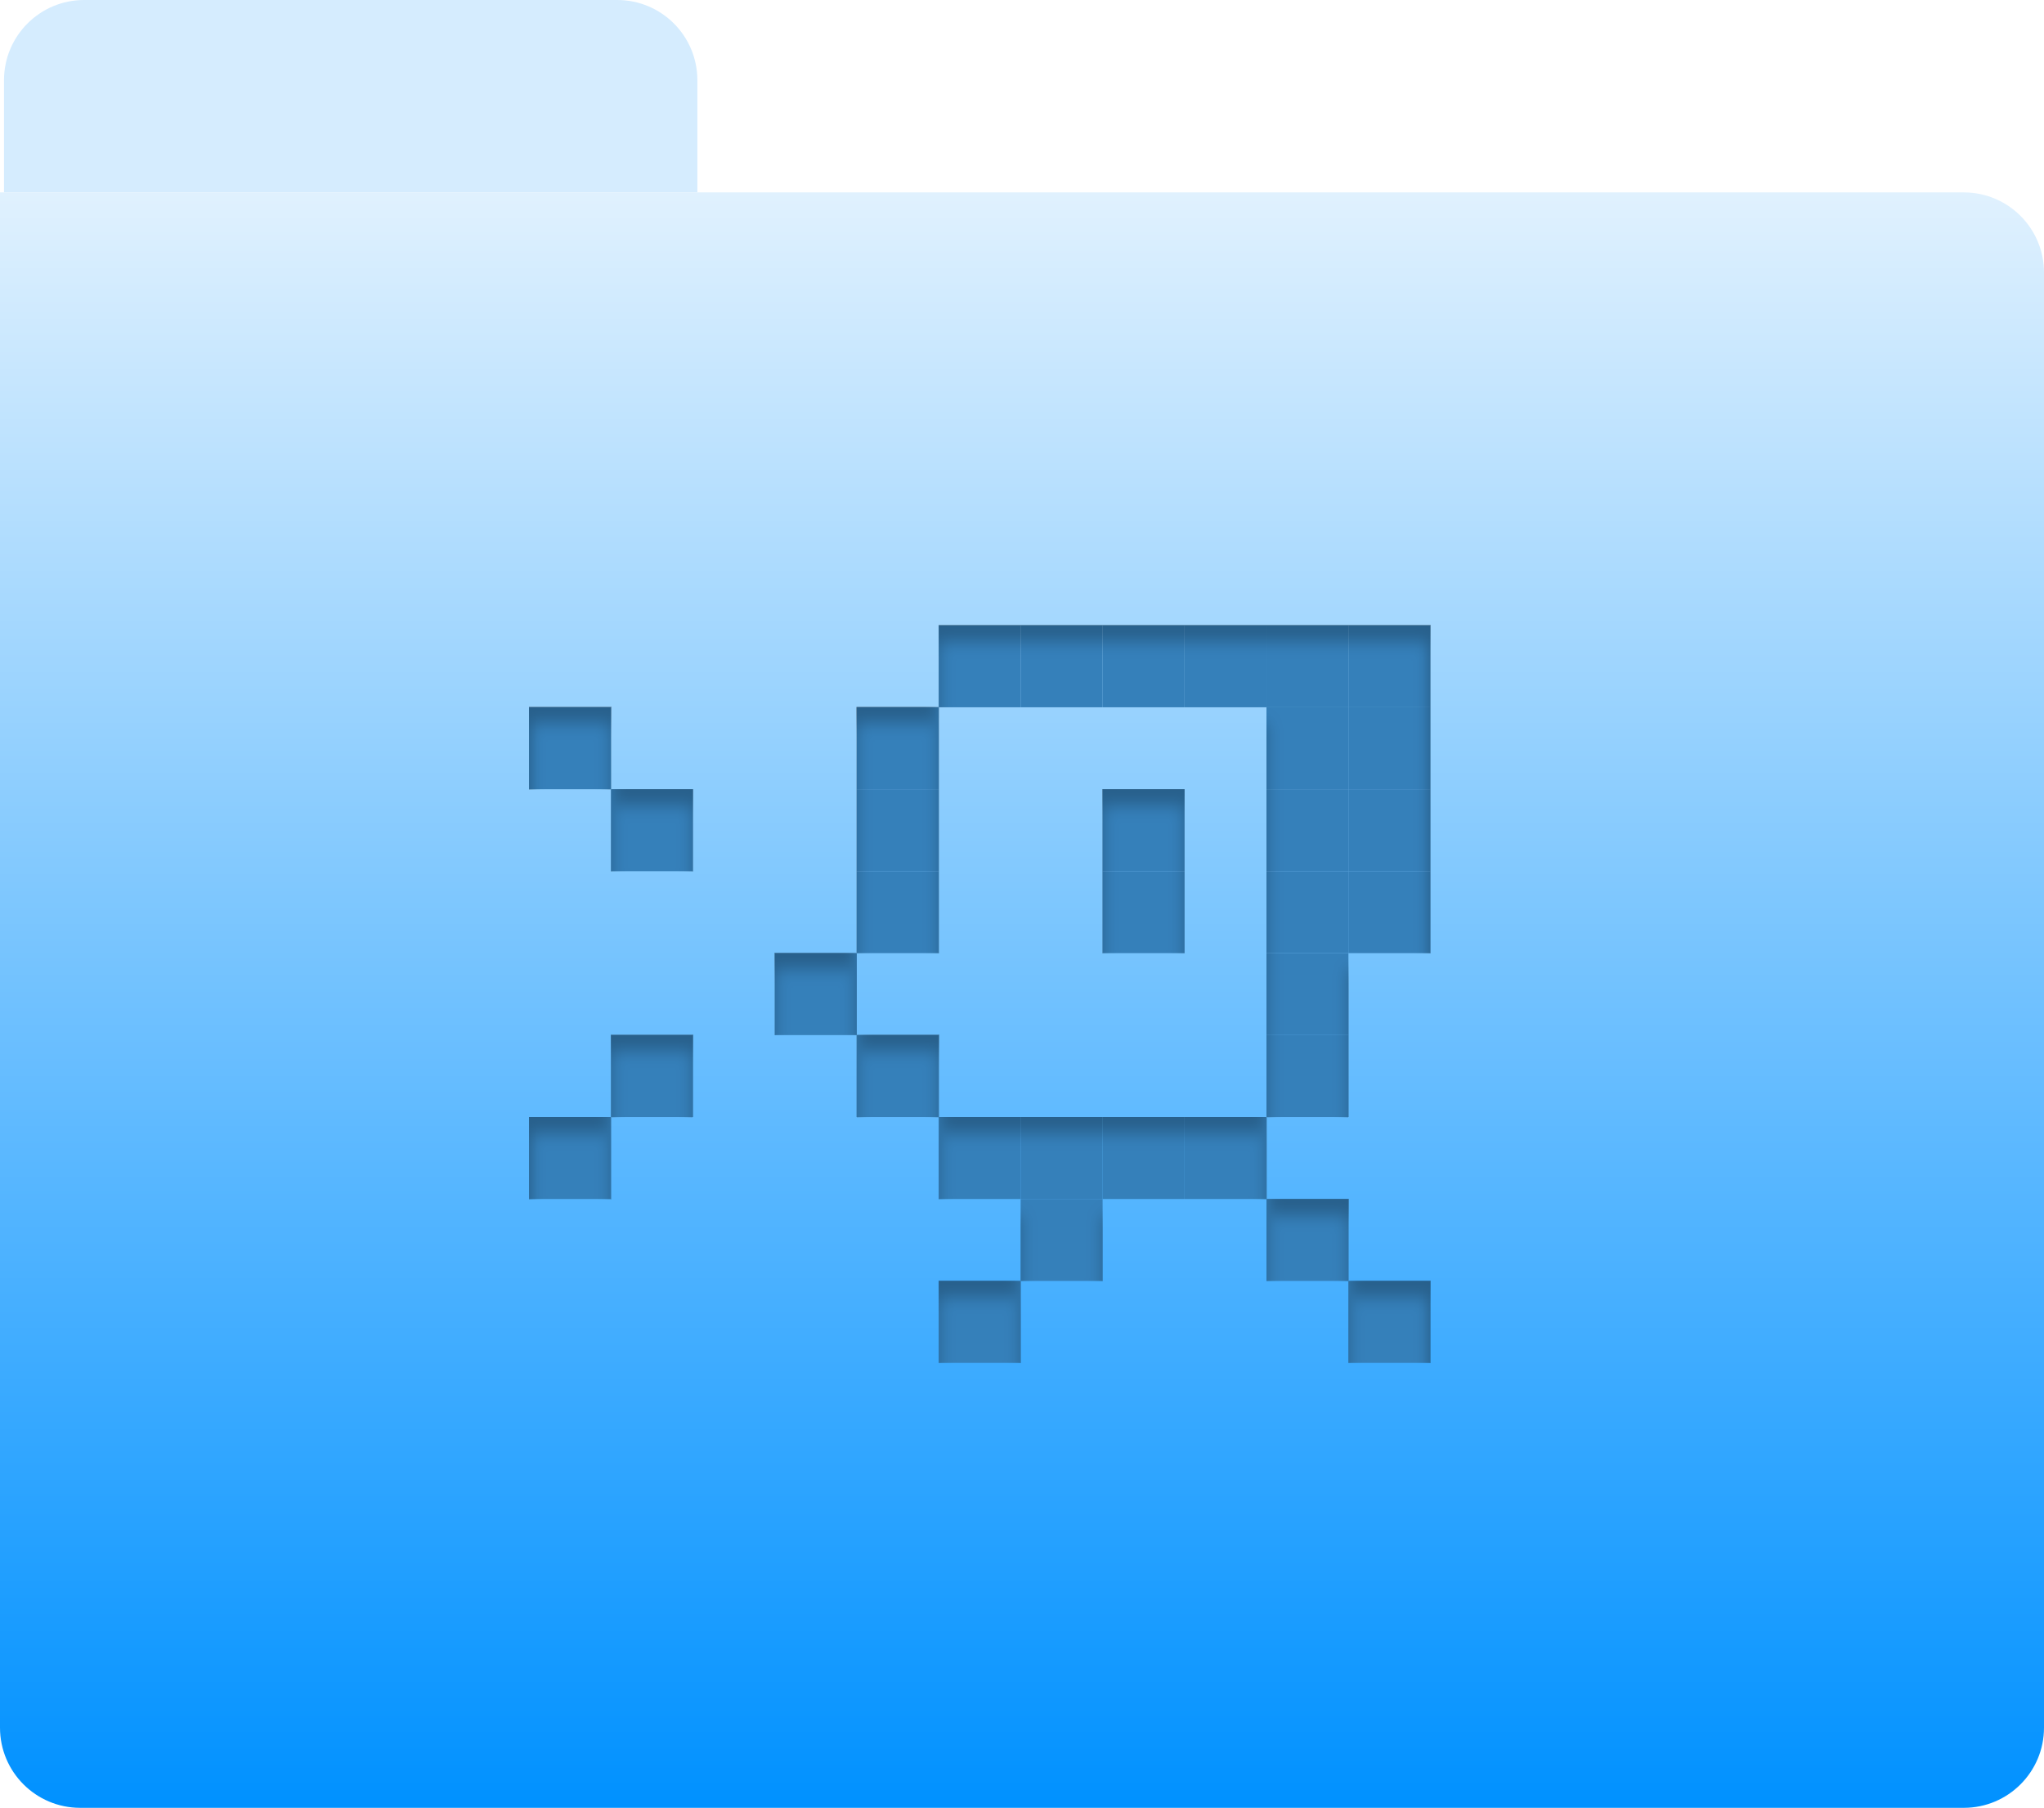
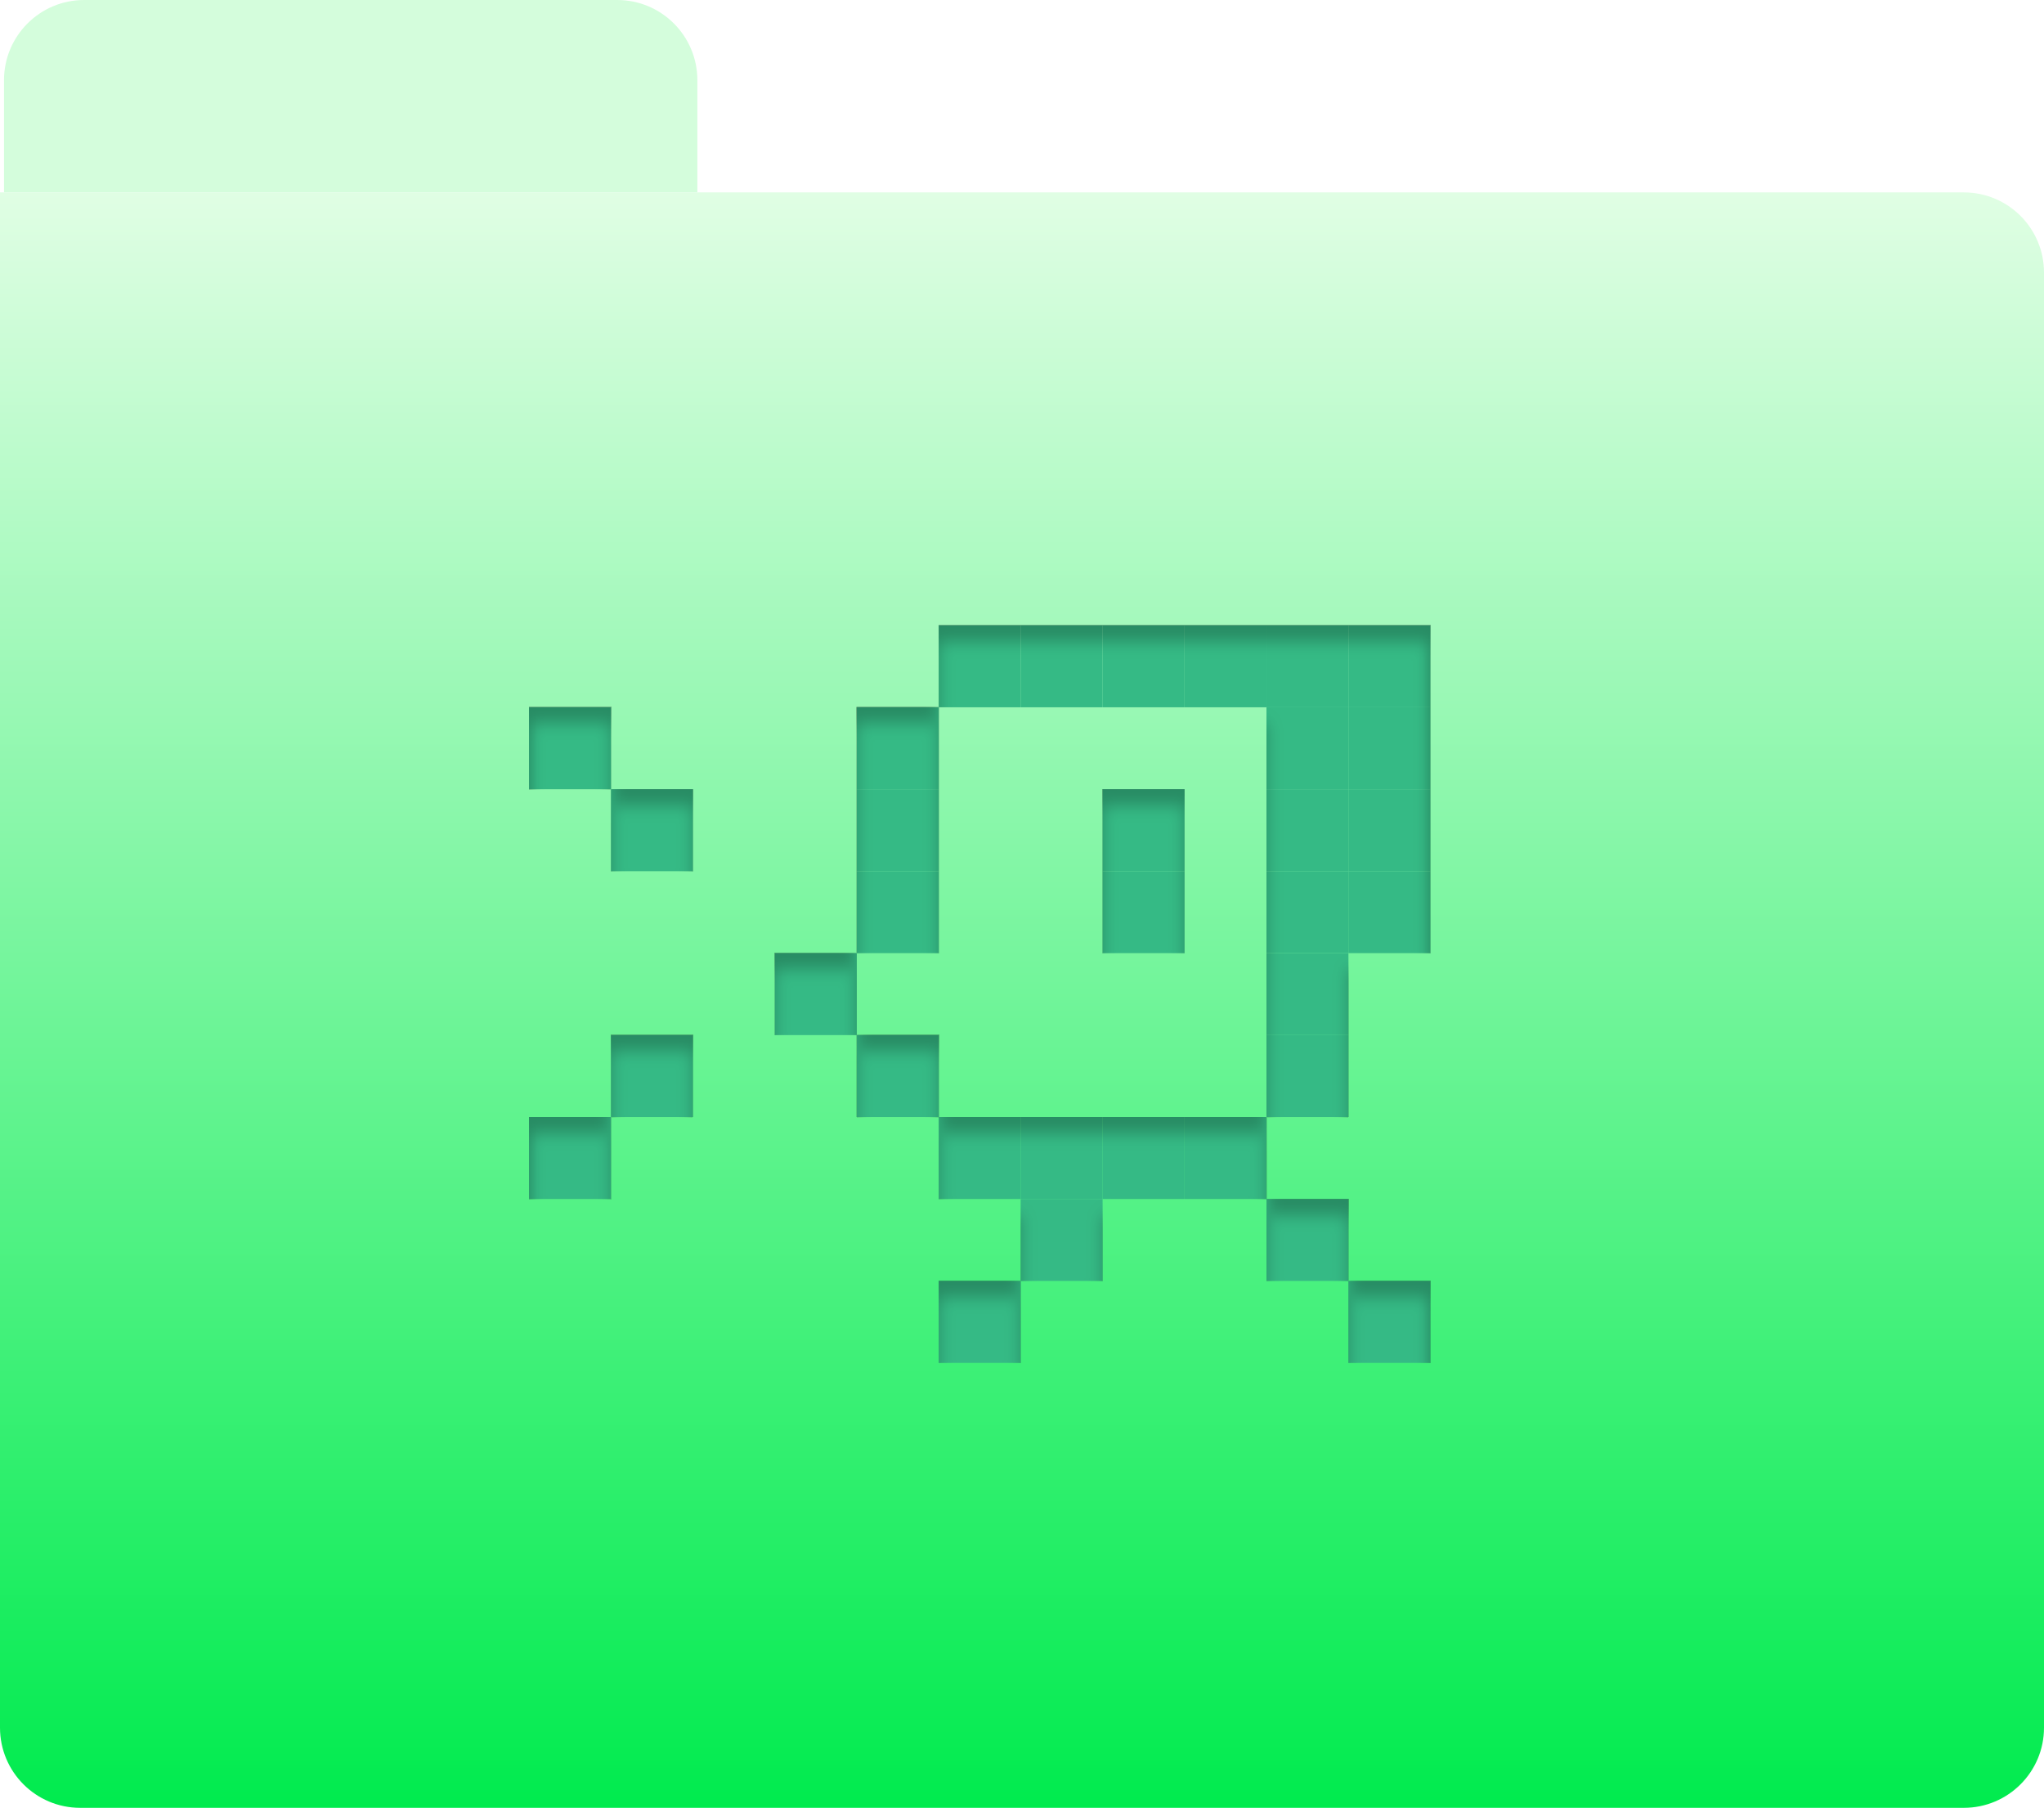
<svg xmlns="http://www.w3.org/2000/svg" width="510" height="451" viewBox="0 0 510 451" fill="none">
-   <path d="M1 20C1 8.954 9.954 0 21 0H154C165.046 0 174 8.954 174 20V48H1V20Z" fill="#D5ECFE" />
-   <path d="M510 68C510 56.954 501.046 48 490 48L3.05176e-05 48L4.7773e-06 431C4.03495e-06 442.046 8.954 451 20 451L490 451C501.046 451 510 442.046 510 431L510 68Z" fill="url(#paint0_linear_198_13880)" />
-   <g filter="url(#filter0_i_198_13880)">
-     <path d="M172.889 196.889H152.444V217.333H172.889V196.889Z" fill="#3580BA" />
-     <path d="M172.889 258.223H152.444V278.667H172.889V258.223Z" fill="#3580BA" />
-     <path d="M152.444 278.667H132V299.111H152.444V278.667Z" fill="#3580BA" />
-     <path d="M234.222 176.444H213.778V196.889H234.222V176.444Z" fill="#3580BA" />
-     <path d="M234.222 196.889H213.778V217.333H234.222V196.889Z" fill="#3580BA" />
-     <path d="M234.222 217.333H213.778V237.777H234.222V217.333Z" fill="#3580BA" />
-     <path d="M213.778 237.777H193.333V258.222H213.778V237.777Z" fill="#3580BA" />
-     <path d="M234.222 258.223H213.778V278.667H234.222V258.223Z" fill="#3580BA" />
-     <path d="M254.667 278.667H234.222V299.111H254.667V278.667Z" fill="#3580BA" />
-     <path d="M275.111 299.111H254.667V319.556H275.111V299.111Z" fill="#3580BA" />
-     <path d="M254.667 319.556H234.222V340H254.667V319.556Z" fill="#3580BA" />
-     <path d="M316 278.667H295.556V299.111H316V278.667Z" fill="#3580BA" />
-     <path d="M336.445 299.111H316V319.556H336.445V299.111Z" fill="#3580BA" />
-     <path d="M356.889 319.556H336.444V340H356.889V319.556Z" fill="#3580BA" />
-     <path d="M336.445 258.223H316V278.667H336.445V258.223Z" fill="#3580BA" />
-     <path d="M336.445 237.777H316V258.222H336.445V237.777Z" fill="#3580BA" />
-     <path d="M336.445 217.333H316V237.777H336.445V217.333Z" fill="#3580BA" />
-     <path d="M336.445 196.889H316V217.333H336.445V196.889Z" fill="#3580BA" />
-     <path d="M336.445 176.444H316V196.889H336.445V176.444Z" fill="#3580BA" />
-     <path d="M316 156H295.556V176.444H316V156Z" fill="#3580BA" />
-     <path d="M336.445 156H316V176.444H336.445V156Z" fill="#3580BA" />
-     <path d="M356.889 176.444H336.444V196.889H356.889V176.444Z" fill="#3580BA" />
-     <path d="M356.889 156H336.444V176.444H356.889V156Z" fill="#3580BA" />
-     <path d="M356.889 217.333H336.444V237.777H356.889V217.333Z" fill="#3580BA" />
-     <path d="M356.889 196.889H336.444V217.333H356.889V196.889Z" fill="#3580BA" />
-     <path d="M295.556 156H275.111V176.444H295.556V156Z" fill="#3580BA" />
-     <path d="M275.111 278.667H254.667V299.111H275.111V278.667Z" fill="#3580BA" />
-     <path d="M295.556 278.667H275.111V299.111H295.556V278.667Z" fill="#3580BA" />
-     <path d="M254.667 156H234.222V176.444H254.667V156Z" fill="#3580BA" />
-     <path d="M275.111 156H254.667V176.444H275.111V156Z" fill="#3580BA" />
-     <path d="M295.556 196.889H275.111V217.333H295.556V196.889Z" fill="#3580BA" />
-     <path d="M295.556 217.333H275.111V237.777H295.556V217.333Z" fill="#3580BA" />
-     <path d="M152.444 176.444H132V196.889H152.444V176.444Z" fill="#3580BA" />
+   <path d="M1 20C1 8.954 9.954 0 21 0H154C165.046 0 174 8.954 174 20V48H1V20Z" fill="#D4FDDC" />
+   <path d="M510 68C510 56.954 501.046 48 490 48L3.05176e-05 48L4.7773e-06 431C4.03495e-06 442.046 8.954 451 20 451L490 451C501.046 451 510 442.046 510 431L510 68Z" fill="url(#paint0_linear_201_3)" />
+   <g filter="url(#filter0_i_201_3)">
+     <path d="M172.889 196.889H152.444V217.333H172.889V196.889Z" fill="#35BA85" />
+     <path d="M172.889 258.223H152.444V278.667H172.889V258.223Z" fill="#35BA85" />
+     <path d="M152.444 278.667H132V299.111H152.444V278.667Z" fill="#35BA85" />
+     <path d="M234.222 176.444H213.778V196.889H234.222V176.444Z" fill="#35BA85" />
+     <path d="M234.222 196.889H213.778V217.333H234.222V196.889Z" fill="#35BA85" />
+     <path d="M234.222 217.333H213.778V237.777H234.222V217.333Z" fill="#35BA85" />
+     <path d="M213.778 237.777H193.333V258.222H213.778V237.777Z" fill="#35BA85" />
+     <path d="M234.222 258.223H213.778V278.667H234.222V258.223Z" fill="#35BA85" />
+     <path d="M254.667 278.667H234.222V299.111H254.667V278.667Z" fill="#35BA85" />
+     <path d="M275.111 299.111H254.667V319.556H275.111V299.111Z" fill="#35BA85" />
+     <path d="M254.667 319.556H234.222V340H254.667V319.556Z" fill="#35BA85" />
+     <path d="M316 278.667H295.556V299.111H316V278.667Z" fill="#35BA85" />
+     <path d="M336.444 299.111H316V319.556H336.444V299.111Z" fill="#35BA85" />
+     <path d="M356.889 319.556H336.444V340H356.889V319.556Z" fill="#35BA85" />
+     <path d="M336.444 258.223H316V278.667H336.444V258.223Z" fill="#35BA85" />
+     <path d="M336.444 237.777H316V258.222H336.444V237.777Z" fill="#35BA85" />
+     <path d="M336.444 217.333H316V237.777H336.444V217.333Z" fill="#35BA85" />
+     <path d="M336.444 196.889H316V217.333H336.444V196.889Z" fill="#35BA85" />
+     <path d="M336.444 176.444H316V196.889H336.444V176.444Z" fill="#35BA85" />
+     <path d="M316 156H295.556V176.444H316V156Z" fill="#35BA85" />
+     <path d="M336.444 156H316V176.444H336.444V156Z" fill="#35BA85" />
+     <path d="M356.889 176.444H336.444V196.889H356.889V176.444Z" fill="#35BA85" />
+     <path d="M356.889 156H336.444V176.444H356.889V156Z" fill="#35BA85" />
+     <path d="M356.889 217.333H336.444V237.777H356.889V217.333Z" fill="#35BA85" />
+     <path d="M356.889 196.889H336.444V217.333H356.889V196.889Z" fill="#35BA85" />
+     <path d="M295.556 156H275.111V176.444H295.556V156Z" fill="#35BA85" />
+     <path d="M275.111 278.667H254.667V299.111H275.111V278.667Z" fill="#35BA85" />
+     <path d="M295.556 278.667H275.111V299.111H295.556V278.667Z" fill="#35BA85" />
+     <path d="M254.667 156H234.222V176.444H254.667V156Z" fill="#35BA85" />
+     <path d="M275.111 156H254.667V176.444H275.111V156Z" fill="#35BA85" />
+     <path d="M295.556 196.889H275.111V217.333H295.556V196.889Z" fill="#35BA85" />
+     <path d="M295.556 217.333H275.111V237.777H295.556V217.333Z" fill="#35BA85" />
+     <path d="M152.444 176.444H132V196.889H152.444V176.444Z" fill="#35BA85" />
  </g>
  <defs>
-     <filter id="filter0_i_198_13880" x="132" y="156" width="224.889" height="188" filterUnits="userSpaceOnUse" color-interpolation-filters="sRGB">
+     <filter id="filter0_i_201_3" x="132" y="156" width="224.889" height="188" filterUnits="userSpaceOnUse" color-interpolation-filters="sRGB">
      <feFlood flood-opacity="0" result="BackgroundImageFix" />
      <feBlend mode="normal" in="SourceGraphic" in2="BackgroundImageFix" result="shape" />
      <feColorMatrix in="SourceAlpha" type="matrix" values="0 0 0 0 0 0 0 0 0 0 0 0 0 0 0 0 0 0 127 0" result="hardAlpha" />
      <feOffset dy="4" />
      <feGaussianBlur stdDeviation="2" />
      <feComposite in2="hardAlpha" operator="arithmetic" k2="-1" k3="1" />
      <feColorMatrix type="matrix" values="0 0 0 0 0 0 0 0 0 0 0 0 0 0 0 0 0 0 0.25 0" />
-       <feBlend mode="normal" in2="shape" result="effect1_innerShadow_198_13880" />
+       <feBlend mode="normal" in2="shape" result="effect1_innerShadow_201_3" />
    </filter>
-     <linearGradient id="paint0_linear_198_13880" x1="255" y1="48" x2="255" y2="451" gradientUnits="userSpaceOnUse">
-       <stop stop-color="#E0F1FE" />
-       <stop offset="1" stop-color="#0091FF" />
+     <linearGradient id="paint0_linear_201_3" x1="255" y1="48" x2="255" y2="451" gradientUnits="userSpaceOnUse">
+       <stop stop-color="#E0FEE4" />
+       <stop offset="1" stop-color="#00EB4E" />
    </linearGradient>
  </defs>
</svg>
